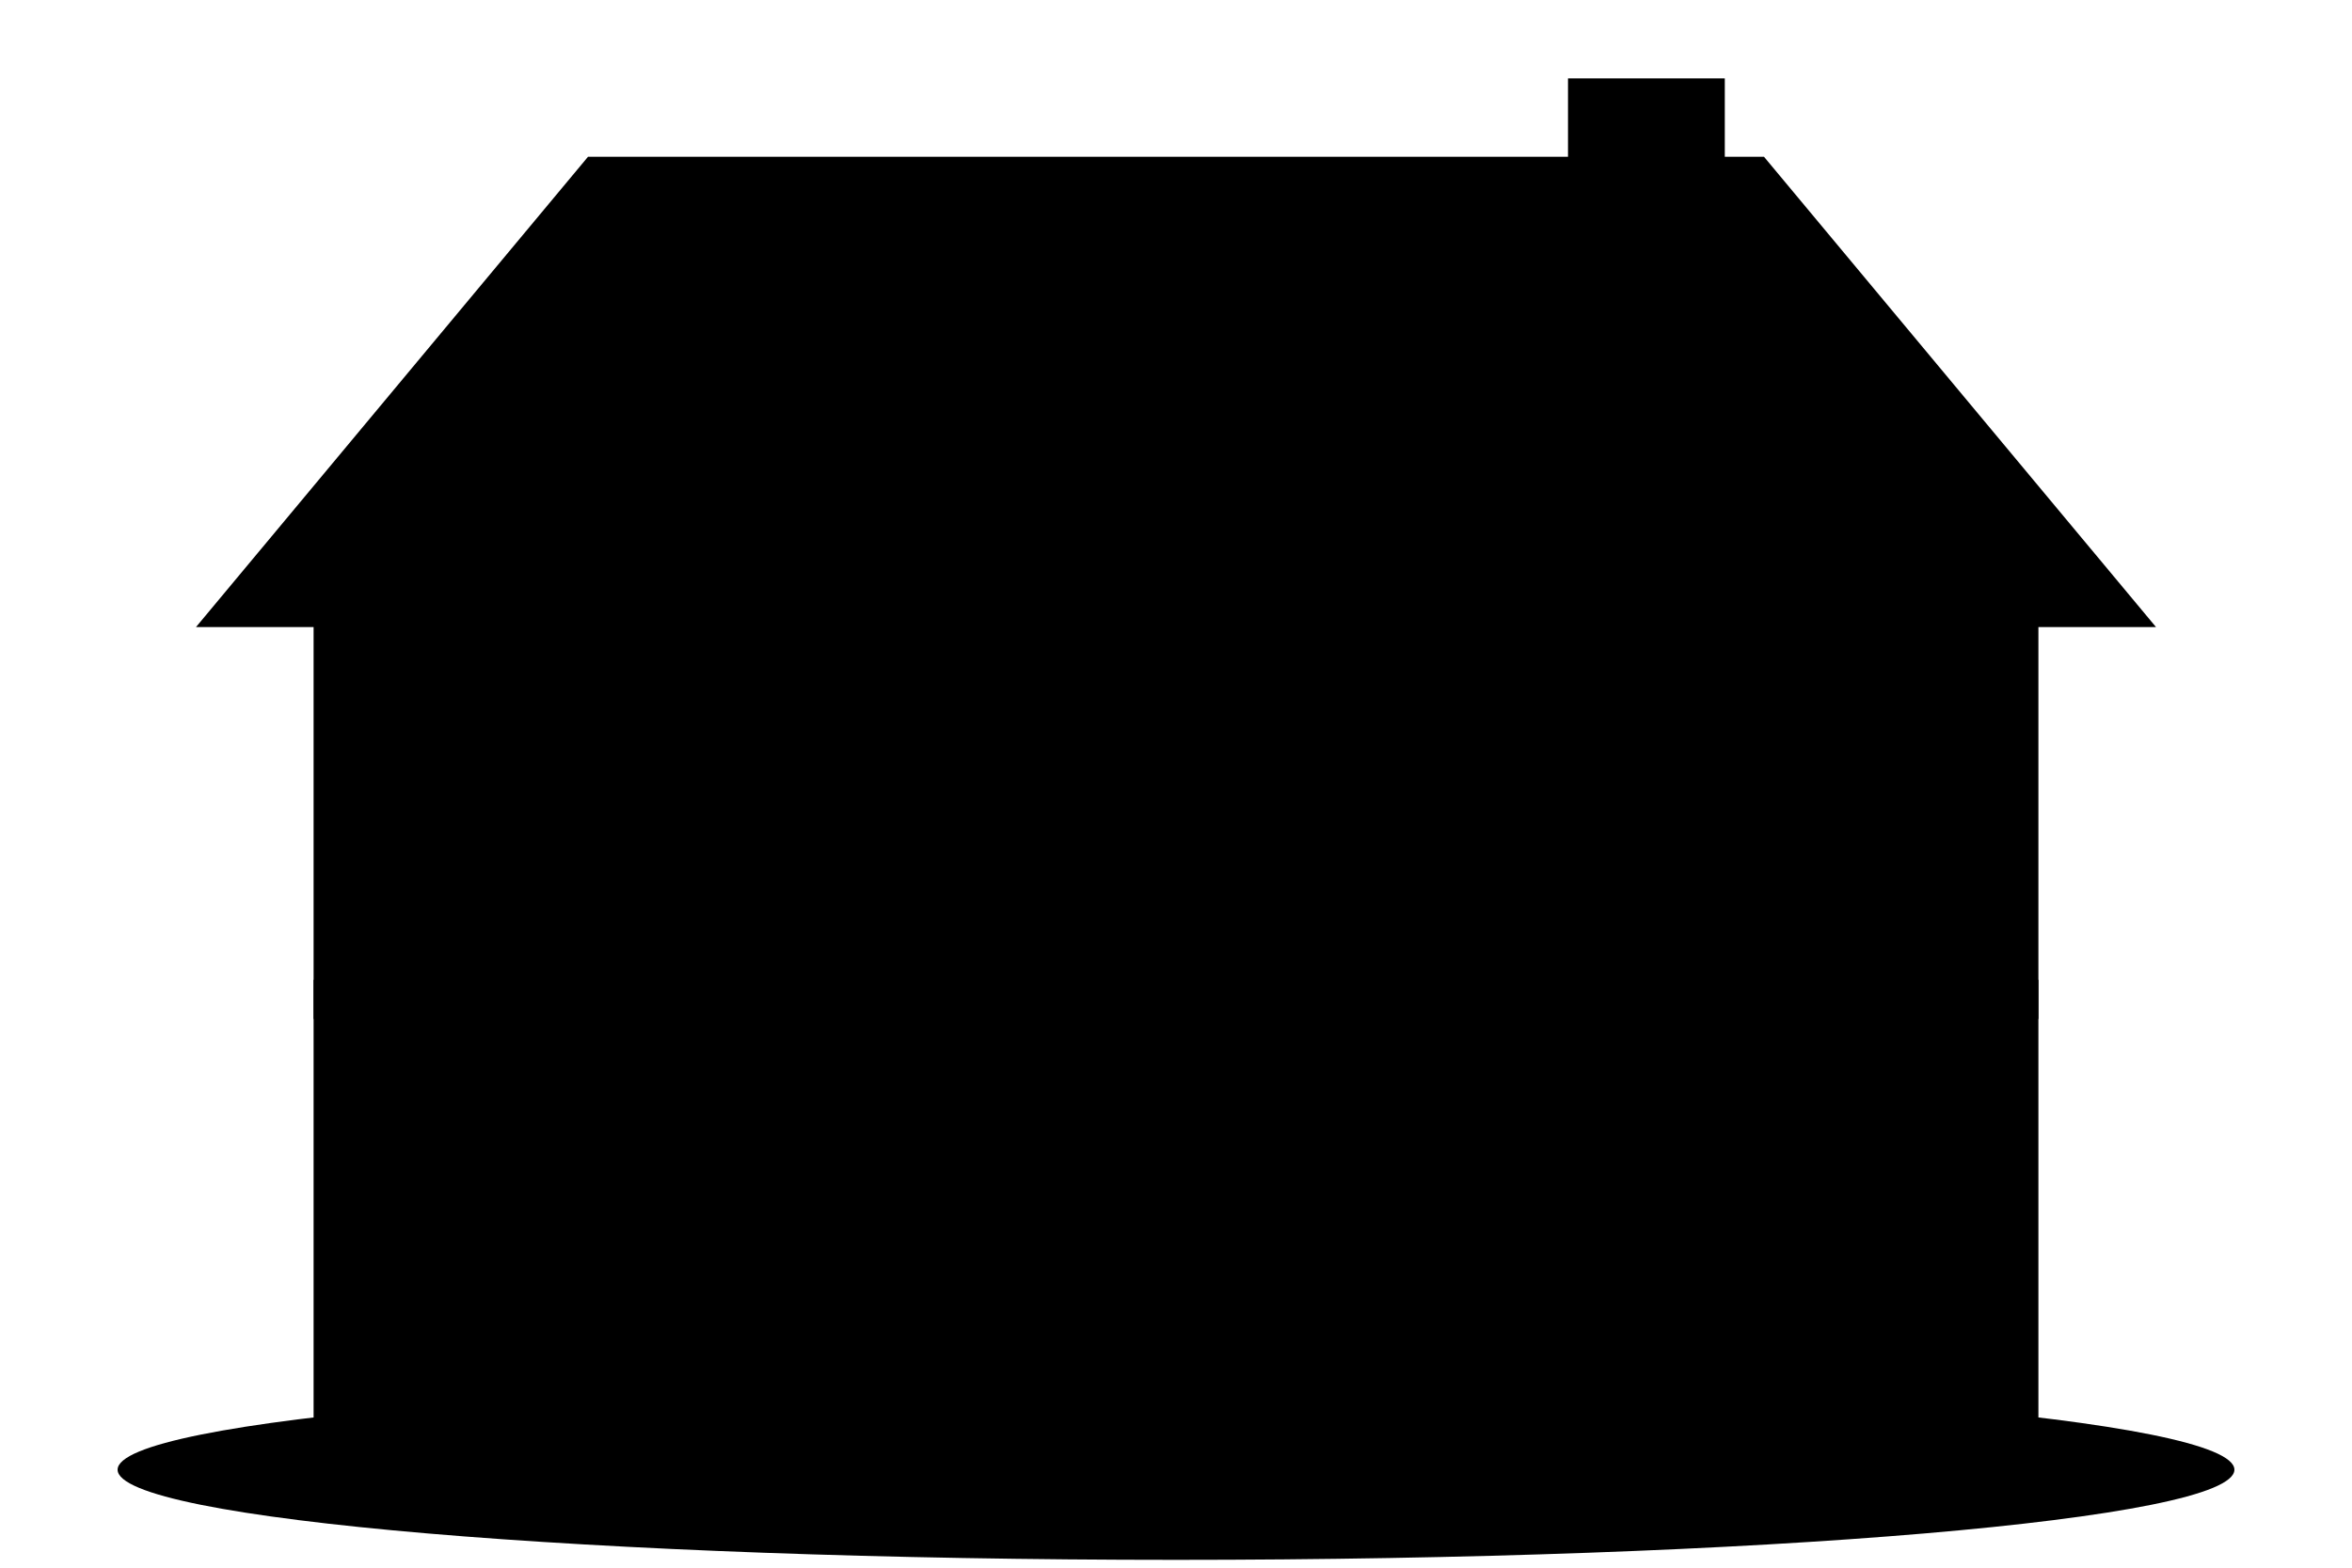
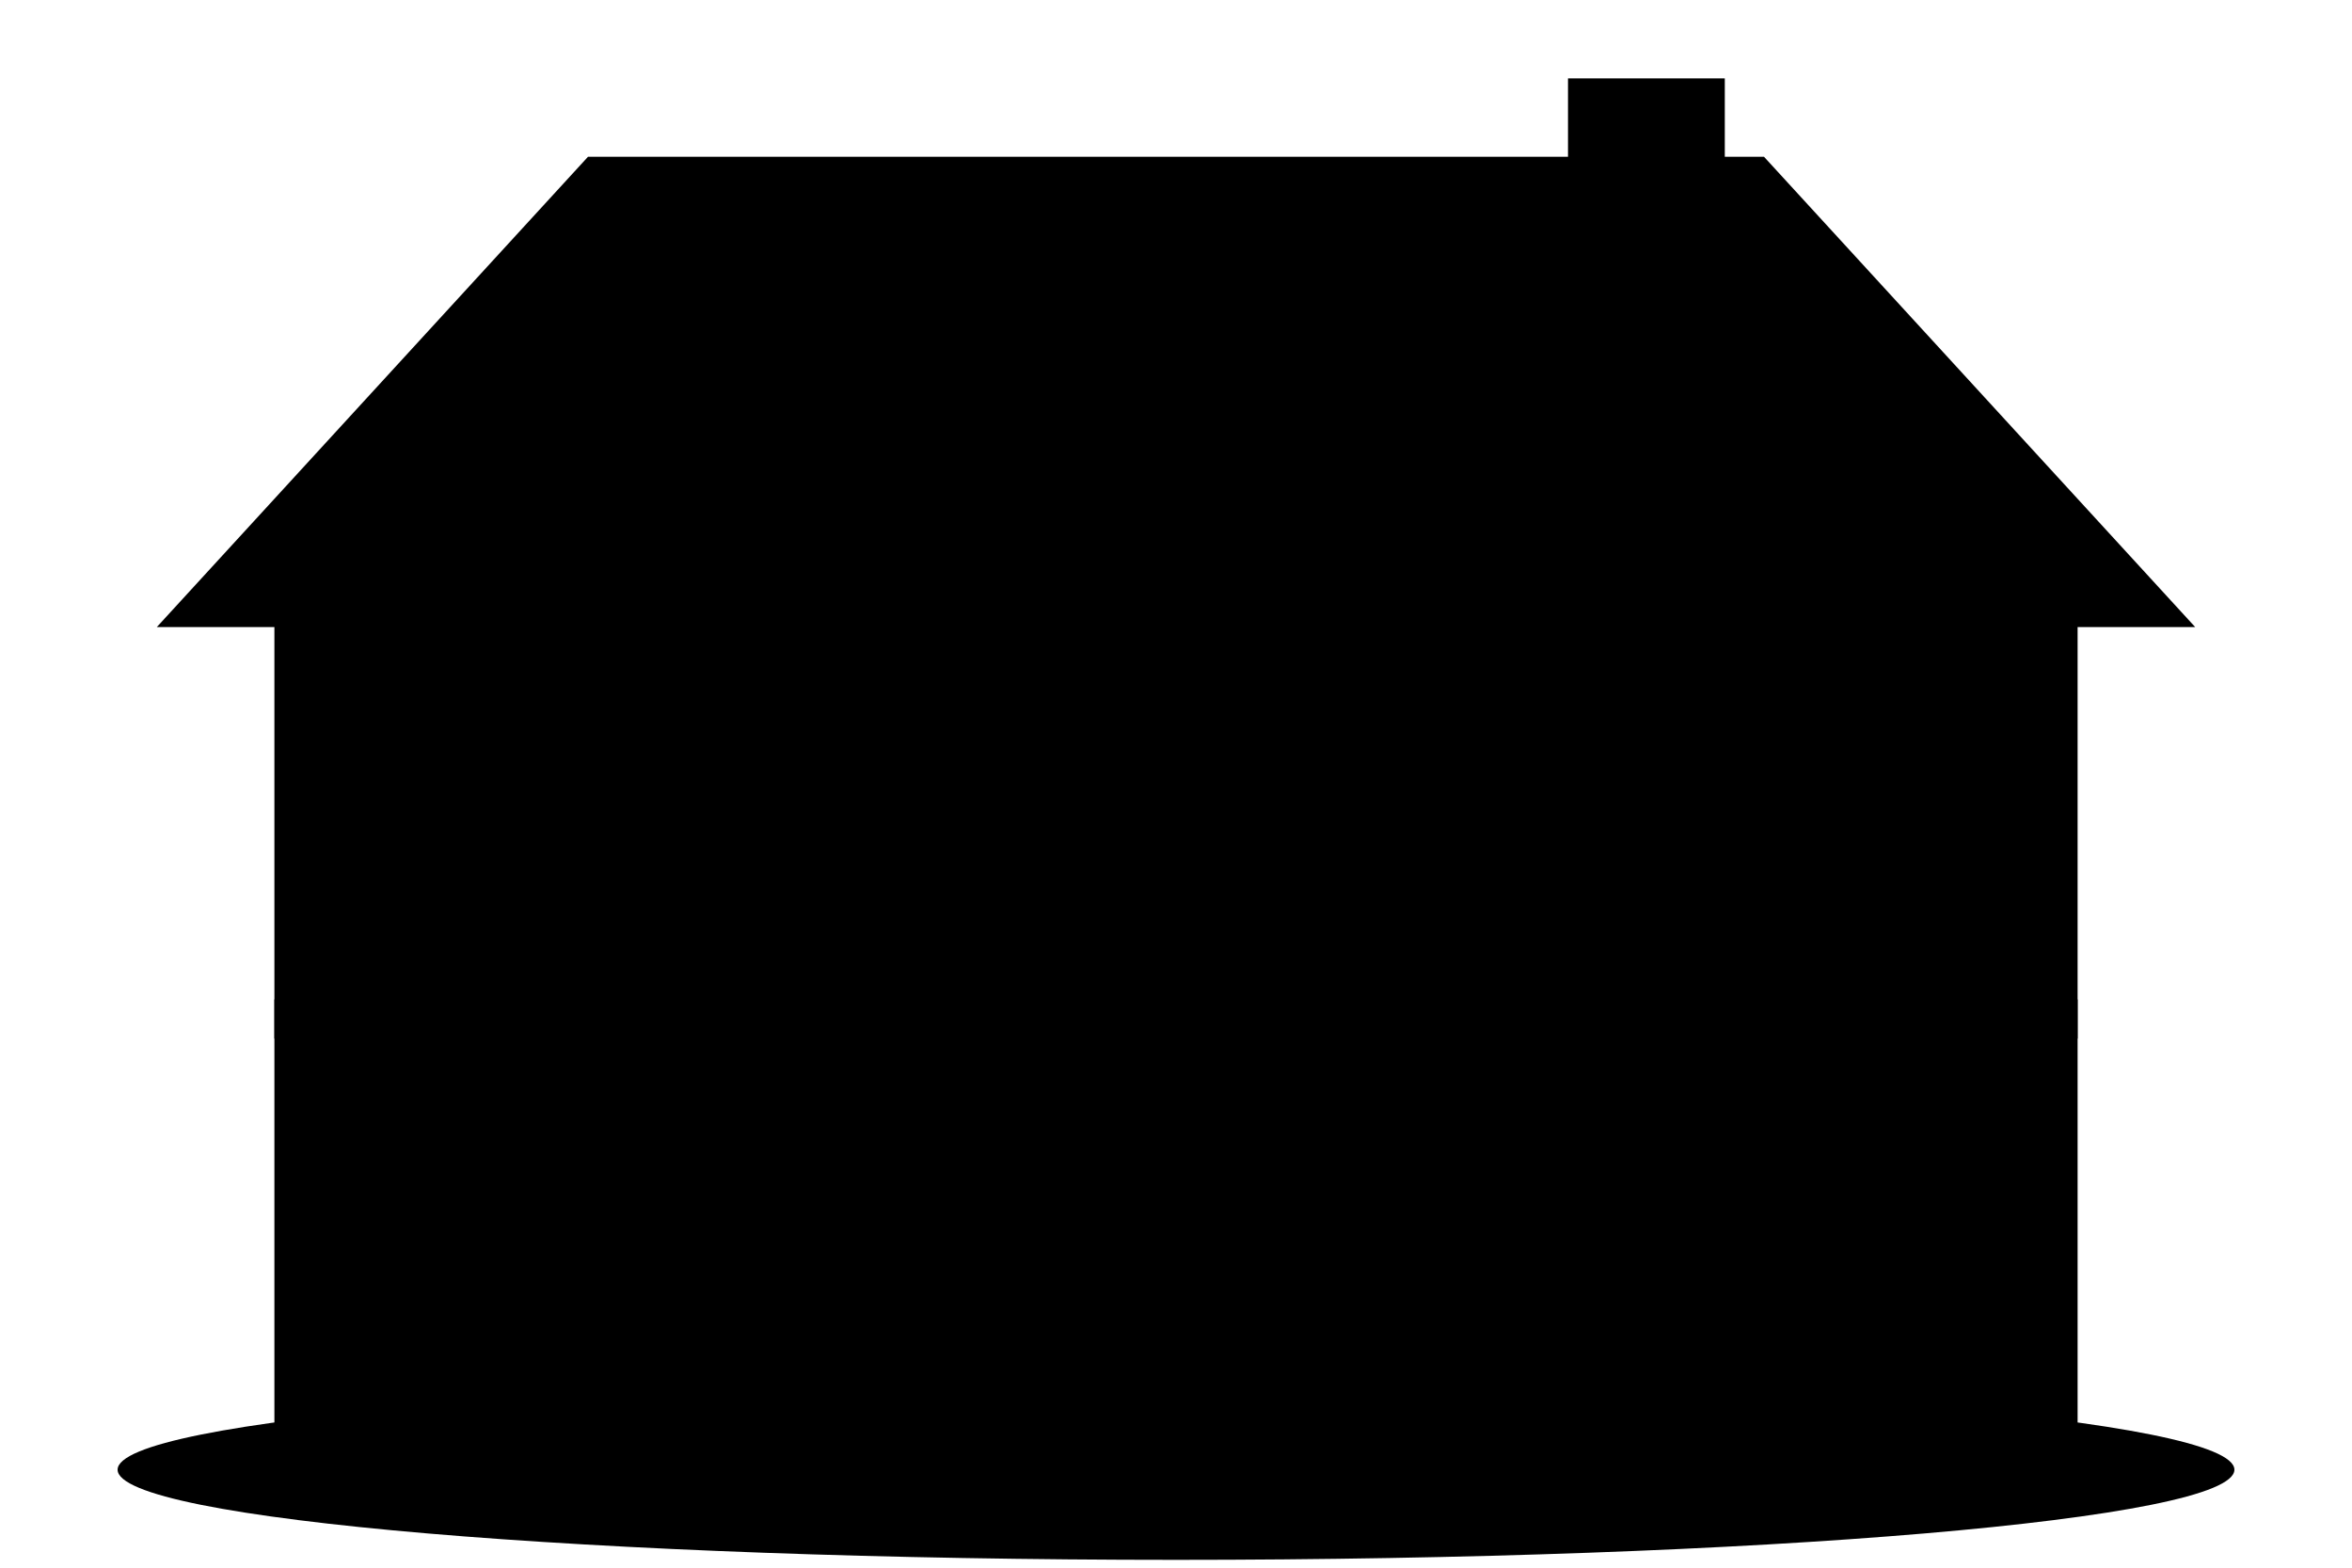
<svg xmlns="http://www.w3.org/2000/svg" viewBox="0 0 120 80">
  <ellipse class="tint-strong" cx="60" cy="75" rx="54" ry="4.6" />
  <rect class="fg" x="53" y="74" width="14" height="3.5" rx="1" />
  <rect class="bg" x="54.4" y="75.4" width="11.2" height="0.7" />
  <rect class="fg" x="80" y="4" width="8" height="16" />
  <rect class="bg" x="82" y="6" width="4" height="12" />
-   <rect class="fg" x="16" y="30" width="88" height="44" />
-   <rect class="bg" x="18" y="32" width="84" height="40" />
-   <polygon class="fg" points="30,8 90,8 110,32 10,32" />
-   <polygon class="bg" points="30.9,10 89.1,10 105.7,30 14.3,30" />
-   <rect class="fg" x="16" y="50" width="88" height="2" />
+   <rect class="fg" x="14" y="30" width="92" height="44" />
+   <rect class="bg" x="16" y="32" width="88" height="40" />
+   <polygon class="fg" points="30,8 90,8 112,32 8,32" />
+   <polygon class="bg" points="30.9,10 89.1,10 107.5,30 12.5,30" />
+   <rect class="fg" x="14" y="51" width="92" height="2" />
  <rect class="fg" x="53" y="56" width="14" height="18" rx="1" />
  <rect class="accent" x="55" y="58" width="10" height="16" />
-   <rect class="fg" x="24" y="56" width="14" height="12" rx="1" />
-   <rect class="bg" x="25.8" y="57.8" width="10.4" height="8.4" />
-   <rect class="fg" x="30.2" y="56" width="1.6" height="12" />
-   <rect class="fg" x="24" y="61.2" width="14" height="1.6" />
-   <rect class="fg" x="82" y="56" width="14" height="12" rx="1" />
-   <rect class="bg" x="83.8" y="57.8" width="10.4" height="8.4" />
-   <rect class="fg" x="88.2" y="56" width="1.6" height="12" />
-   <rect class="fg" x="82" y="61.2" width="14" height="1.6" />
-   <rect class="fg" x="24" y="36" width="14" height="11" rx="1" />
-   <rect class="bg" x="25.8" y="37.8" width="10.4" height="7.4" />
-   <rect class="fg" x="30.2" y="36" width="1.6" height="11" />
-   <rect class="fg" x="24" y="40.7" width="14" height="1.6" />
+   <rect class="fg" x="22" y="56" width="14" height="12" rx="1" />
+   <rect class="bg" x="23.8" y="57.8" width="10.4" height="8.4" />
+   <rect class="fg" x="28.2" y="56" width="1.6" height="12" />
+   <rect class="fg" x="22" y="61.2" width="14" height="1.6" />
+   <rect class="fg" x="84" y="56" width="14" height="12" rx="1" />
+   <rect class="bg" x="85.8" y="57.8" width="10.4" height="8.4" />
+   <rect class="fg" x="90.2" y="56" width="1.6" height="12" />
+   <rect class="fg" x="84" y="61.2" width="14" height="1.6" />
+   <rect class="fg" x="22" y="36" width="14" height="11" rx="1" />
+   <rect class="bg" x="23.8" y="37.8" width="10.4" height="7.4" />
+   <rect class="fg" x="28.2" y="36" width="1.6" height="11" />
+   <rect class="fg" x="22" y="40.7" width="14" height="1.6" />
  <rect class="fg" x="53" y="36" width="14" height="11" rx="1" />
  <rect class="accent" x="54.8" y="37.8" width="10.4" height="7.4" />
  <rect class="fg" x="59.2" y="36" width="1.6" height="11" />
  <rect class="fg" x="53" y="40.7" width="14" height="1.6" />
-   <rect class="fg" x="82" y="36" width="14" height="11" rx="1" />
-   <rect class="bg" x="83.8" y="37.8" width="10.4" height="7.4" />
-   <rect class="fg" x="88.2" y="36" width="1.6" height="11" />
-   <rect class="fg" x="82" y="40.7" width="14" height="1.6" />
+   <rect class="fg" x="84" y="36" width="14" height="11" rx="1" />
+   <rect class="bg" x="85.8" y="37.8" width="10.4" height="7.4" />
+   <rect class="fg" x="90.2" y="36" width="1.6" height="11" />
+   <rect class="fg" x="84" y="40.7" width="14" height="1.6" />
</svg>
